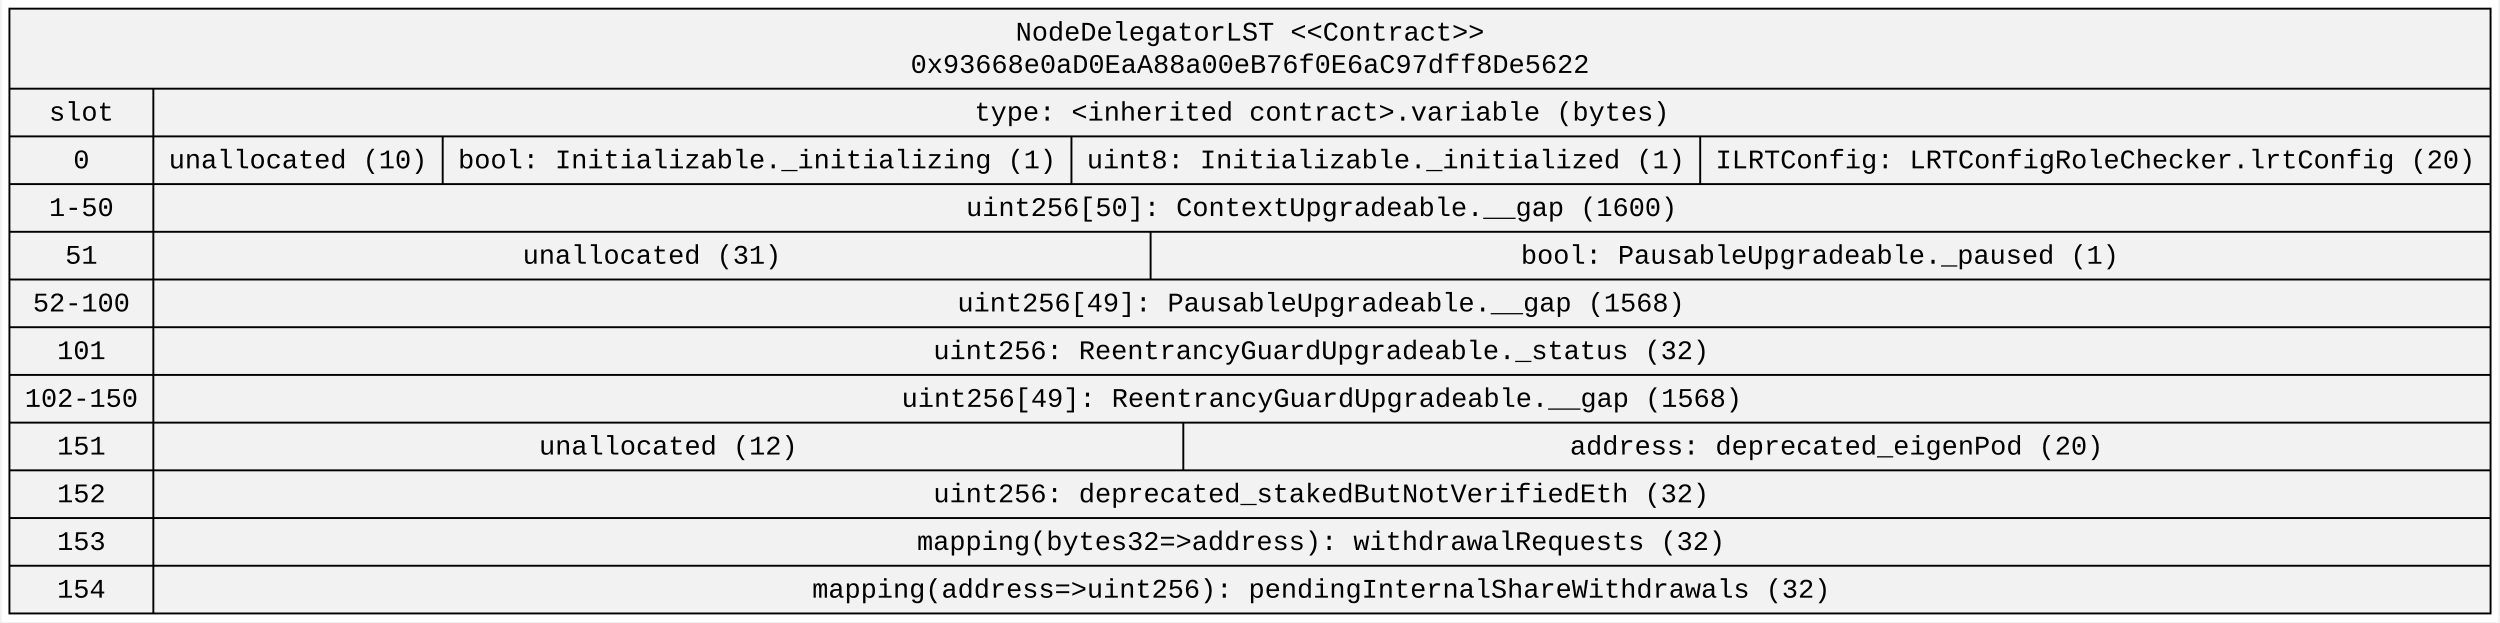
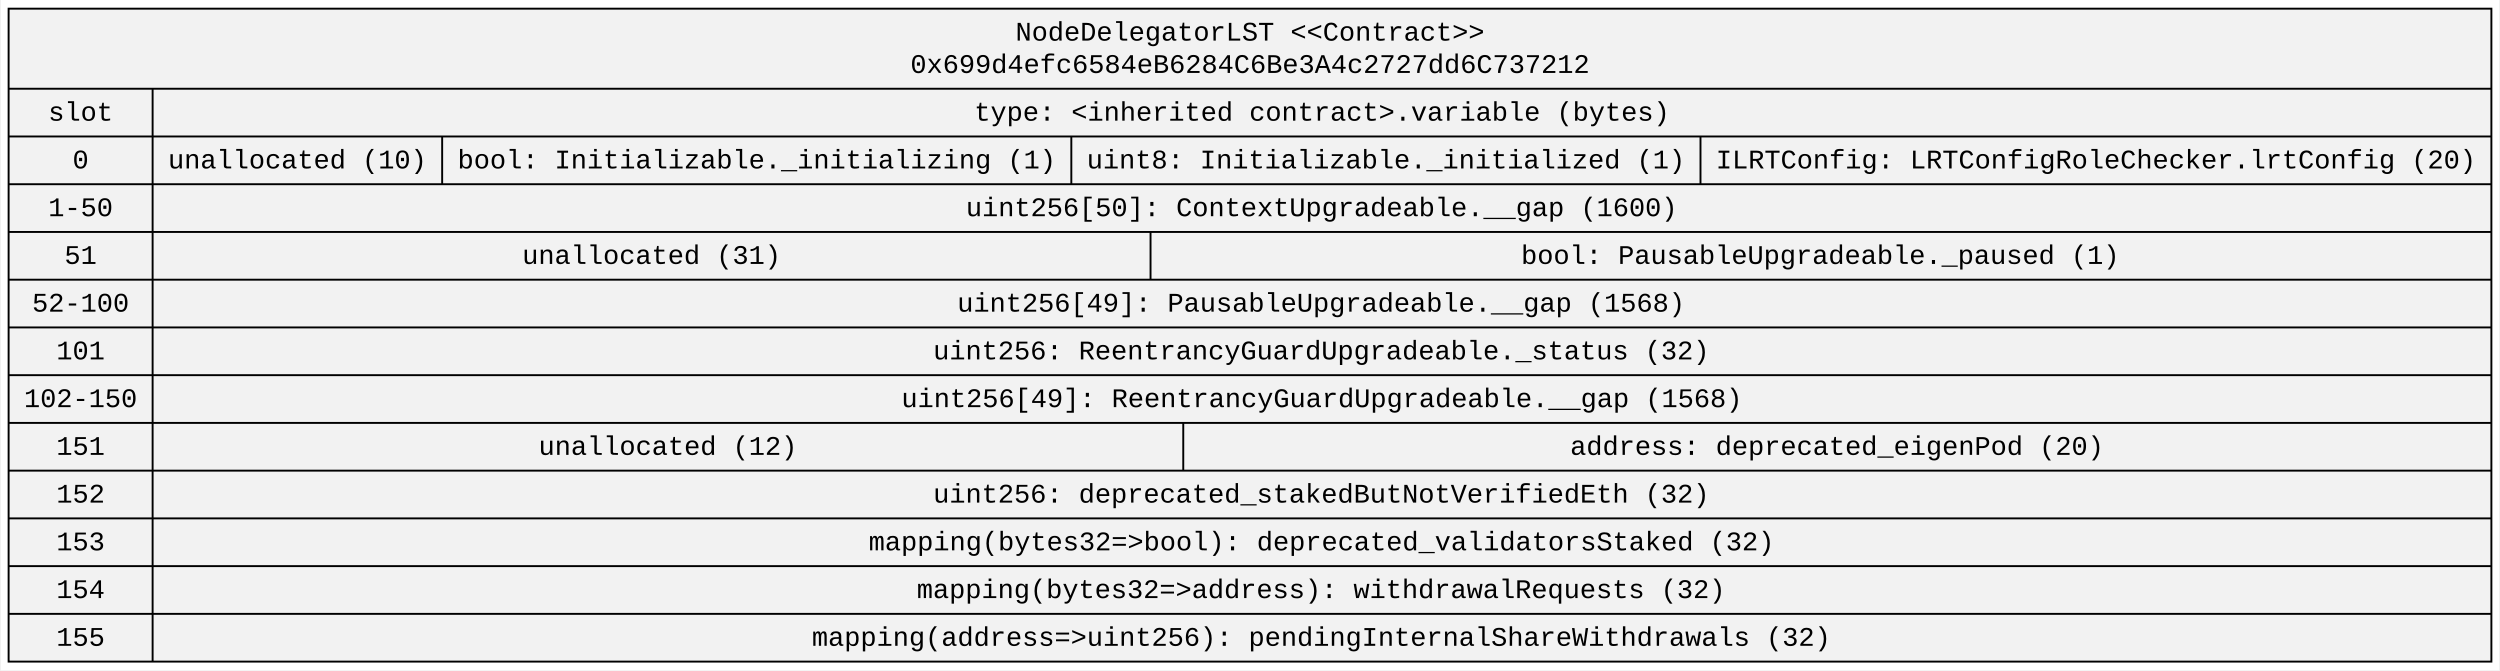
- <svg xmlns="http://www.w3.org/2000/svg" width="1298pt" height="323pt" viewBox="0.00 0.00 1297.80 323.40">
-   <g id="graph0" class="graph" transform="scale(1 1) rotate(0) translate(4 319.4)">
-     <polygon fill="white" stroke="transparent" points="-4,4 -4,-319.4 1293.8,-319.4 1293.8,4 -4,4" />
+ <svg xmlns="http://www.w3.org/2000/svg" width="1298pt" height="348pt" viewBox="0.00 0.00 1297.80 348.20">
+   <g id="graph0" class="graph" transform="scale(1 1) rotate(0) translate(4 344.2)">
+     <polygon fill="white" stroke="transparent" points="-4,4 -4,-344.2 1293.8,-344.2 1293.8,4 -4,4" />
    <g id="node1" class="node">
-       <polygon fill="#f2f2f2" stroke="black" points="0,-0.5 0,-314.9 1289.8,-314.9 1289.8,-0.5 0,-0.5" />
-       <text text-anchor="middle" x="644.9" y="-298.3" font-family="Courier New" font-size="14.00">NodeDelegatorLST &lt;&lt;Contract&gt;&gt;</text>
-       <text text-anchor="middle" x="644.9" y="-281.5" font-family="Courier New" font-size="14.00">0x93668e0aD0EaA88a00eB76f0E6aC97dff8De5622</text>
-       <polyline fill="none" stroke="black" points="0,-273.3 1289.8,-273.3 " />
-       <text text-anchor="middle" x="37.4" y="-256.7" font-family="Courier New" font-size="14.00">slot</text>
+       <polygon fill="#f2f2f2" stroke="black" points="0,-0.5 0,-339.7 1289.8,-339.7 1289.8,-0.5 0,-0.5" />
+       <text text-anchor="middle" x="644.9" y="-323.1" font-family="Courier New" font-size="14.00">NodeDelegatorLST &lt;&lt;Contract&gt;&gt;</text>
+       <text text-anchor="middle" x="644.9" y="-306.3" font-family="Courier New" font-size="14.00">0x699d4efc6584eB6284C6Be3A4c2727dd6C737212</text>
+       <polyline fill="none" stroke="black" points="0,-298.1 1289.8,-298.1 " />
+       <text text-anchor="middle" x="37.4" y="-281.5" font-family="Courier New" font-size="14.00">slot</text>
+       <polyline fill="none" stroke="black" points="0,-273.3 74.81,-273.3 " />
+       <text text-anchor="middle" x="37.4" y="-256.7" font-family="Courier New" font-size="14.00">0</text>
      <polyline fill="none" stroke="black" points="0,-248.5 74.81,-248.5 " />
-       <text text-anchor="middle" x="37.4" y="-231.9" font-family="Courier New" font-size="14.00">0</text>
+       <text text-anchor="middle" x="37.4" y="-231.9" font-family="Courier New" font-size="14.00">1-50</text>
      <polyline fill="none" stroke="black" points="0,-223.7 74.81,-223.7 " />
-       <text text-anchor="middle" x="37.4" y="-207.1" font-family="Courier New" font-size="14.00">1-50</text>
+       <text text-anchor="middle" x="37.4" y="-207.1" font-family="Courier New" font-size="14.00">51</text>
      <polyline fill="none" stroke="black" points="0,-198.9 74.81,-198.9 " />
-       <text text-anchor="middle" x="37.4" y="-182.3" font-family="Courier New" font-size="14.00">51</text>
+       <text text-anchor="middle" x="37.4" y="-182.3" font-family="Courier New" font-size="14.00">52-100</text>
      <polyline fill="none" stroke="black" points="0,-174.1 74.81,-174.1 " />
-       <text text-anchor="middle" x="37.4" y="-157.5" font-family="Courier New" font-size="14.00">52-100</text>
+       <text text-anchor="middle" x="37.4" y="-157.5" font-family="Courier New" font-size="14.00">101</text>
      <polyline fill="none" stroke="black" points="0,-149.3 74.81,-149.3 " />
-       <text text-anchor="middle" x="37.4" y="-132.7" font-family="Courier New" font-size="14.00">101</text>
+       <text text-anchor="middle" x="37.4" y="-132.7" font-family="Courier New" font-size="14.00">102-150</text>
      <polyline fill="none" stroke="black" points="0,-124.5 74.81,-124.5 " />
-       <text text-anchor="middle" x="37.4" y="-107.9" font-family="Courier New" font-size="14.00">102-150</text>
+       <text text-anchor="middle" x="37.4" y="-107.9" font-family="Courier New" font-size="14.00">151</text>
      <polyline fill="none" stroke="black" points="0,-99.7 74.81,-99.7 " />
-       <text text-anchor="middle" x="37.4" y="-83.1" font-family="Courier New" font-size="14.00">151</text>
+       <text text-anchor="middle" x="37.4" y="-83.1" font-family="Courier New" font-size="14.00">152</text>
      <polyline fill="none" stroke="black" points="0,-74.9 74.81,-74.9 " />
-       <text text-anchor="middle" x="37.4" y="-58.3" font-family="Courier New" font-size="14.00">152</text>
+       <text text-anchor="middle" x="37.4" y="-58.3" font-family="Courier New" font-size="14.00">153</text>
      <polyline fill="none" stroke="black" points="0,-50.1 74.81,-50.1 " />
-       <text text-anchor="middle" x="37.4" y="-33.5" font-family="Courier New" font-size="14.00">153</text>
+       <text text-anchor="middle" x="37.4" y="-33.5" font-family="Courier New" font-size="14.00">154</text>
      <polyline fill="none" stroke="black" points="0,-25.3 74.81,-25.3 " />
-       <text text-anchor="middle" x="37.4" y="-8.7" font-family="Courier New" font-size="14.00">154</text>
-       <polyline fill="none" stroke="black" points="74.81,-0.5 74.81,-273.3 " />
-       <text text-anchor="middle" x="682.3" y="-256.7" font-family="Courier New" font-size="14.00">type: &lt;inherited contract&gt;.variable (bytes)</text>
+       <text text-anchor="middle" x="37.4" y="-8.7" font-family="Courier New" font-size="14.00">155</text>
+       <polyline fill="none" stroke="black" points="74.81,-0.5 74.81,-298.1 " />
+       <text text-anchor="middle" x="682.3" y="-281.5" font-family="Courier New" font-size="14.00">type: &lt;inherited contract&gt;.variable (bytes)</text>
+       <polyline fill="none" stroke="black" points="74.81,-273.3 1289.8,-273.3 " />
+       <text text-anchor="middle" x="150.02" y="-256.7" font-family="Courier New" font-size="14.00">unallocated (10)</text>
+       <polyline fill="none" stroke="black" points="225.23,-248.5 225.23,-273.3 " />
+       <text text-anchor="middle" x="388.66" y="-256.7" font-family="Courier New" font-size="14.00">bool: Initializable._initializing (1)</text>
+       <polyline fill="none" stroke="black" points="552.08,-248.5 552.08,-273.3 " />
+       <text text-anchor="middle" x="715.51" y="-256.7" font-family="Courier New" font-size="14.00">uint8: Initializable._initialized (1)</text>
+       <polyline fill="none" stroke="black" points="878.93,-248.5 878.93,-273.3 " />
+       <text text-anchor="middle" x="1084.36" y="-256.7" font-family="Courier New" font-size="14.00">ILRTConfig: LRTConfigRoleChecker.lrtConfig (20)</text>
      <polyline fill="none" stroke="black" points="74.81,-248.5 1289.8,-248.5 " />
-       <text text-anchor="middle" x="150.02" y="-231.9" font-family="Courier New" font-size="14.00">unallocated (10)</text>
-       <polyline fill="none" stroke="black" points="225.23,-223.7 225.23,-248.5 " />
-       <text text-anchor="middle" x="388.66" y="-231.9" font-family="Courier New" font-size="14.00">bool: Initializable._initializing (1)</text>
-       <polyline fill="none" stroke="black" points="552.08,-223.7 552.08,-248.5 " />
-       <text text-anchor="middle" x="715.51" y="-231.9" font-family="Courier New" font-size="14.00">uint8: Initializable._initialized (1)</text>
-       <polyline fill="none" stroke="black" points="878.93,-223.7 878.93,-248.5 " />
-       <text text-anchor="middle" x="1084.36" y="-231.9" font-family="Courier New" font-size="14.00">ILRTConfig: LRTConfigRoleChecker.lrtConfig (20)</text>
+       <text text-anchor="middle" x="682.14" y="-231.9" font-family="Courier New" font-size="14.00">uint256[50]: ContextUpgradeable.__gap (1600)</text>
      <polyline fill="none" stroke="black" points="74.81,-223.7 1289.8,-223.7 " />
-       <text text-anchor="middle" x="682.14" y="-207.1" font-family="Courier New" font-size="14.00">uint256[50]: ContextUpgradeable.__gap (1600)</text>
+       <text text-anchor="middle" x="334.02" y="-207.1" font-family="Courier New" font-size="14.00">unallocated (31)</text>
+       <polyline fill="none" stroke="black" points="593.23,-198.9 593.23,-223.7 " />
+       <text text-anchor="middle" x="941.16" y="-207.1" font-family="Courier New" font-size="14.00">bool: PausableUpgradeable._paused (1)</text>
      <polyline fill="none" stroke="black" points="74.81,-198.9 1289.8,-198.9 " />
-       <text text-anchor="middle" x="334.02" y="-182.3" font-family="Courier New" font-size="14.00">unallocated (31)</text>
-       <polyline fill="none" stroke="black" points="593.23,-174.1 593.23,-198.9 " />
-       <text text-anchor="middle" x="941.16" y="-182.3" font-family="Courier New" font-size="14.00">bool: PausableUpgradeable._paused (1)</text>
+       <text text-anchor="middle" x="681.84" y="-182.3" font-family="Courier New" font-size="14.00">uint256[49]: PausableUpgradeable.__gap (1568)</text>
      <polyline fill="none" stroke="black" points="74.81,-174.1 1289.8,-174.1 " />
-       <text text-anchor="middle" x="681.84" y="-157.5" font-family="Courier New" font-size="14.00">uint256[49]: PausableUpgradeable.__gap (1568)</text>
+       <text text-anchor="middle" x="681.94" y="-157.5" font-family="Courier New" font-size="14.00">uint256: ReentrancyGuardUpgradeable._status (32)</text>
      <polyline fill="none" stroke="black" points="74.81,-149.3 1289.8,-149.3 " />
-       <text text-anchor="middle" x="681.94" y="-132.7" font-family="Courier New" font-size="14.00">uint256: ReentrancyGuardUpgradeable._status (32)</text>
+       <text text-anchor="middle" x="682.25" y="-132.7" font-family="Courier New" font-size="14.00">uint256[49]: ReentrancyGuardUpgradeable.__gap (1568)</text>
      <polyline fill="none" stroke="black" points="74.81,-124.5 1289.8,-124.5 " />
-       <text text-anchor="middle" x="682.25" y="-107.9" font-family="Courier New" font-size="14.00">uint256[49]: ReentrancyGuardUpgradeable.__gap (1568)</text>
+       <text text-anchor="middle" x="342.52" y="-107.9" font-family="Courier New" font-size="14.00">unallocated (12)</text>
+       <polyline fill="none" stroke="black" points="610.23,-99.7 610.23,-124.5 " />
+       <text text-anchor="middle" x="949.85" y="-107.9" font-family="Courier New" font-size="14.00">address: deprecated_eigenPod (20)</text>
      <polyline fill="none" stroke="black" points="74.81,-99.7 1289.8,-99.7 " />
-       <text text-anchor="middle" x="342.52" y="-83.1" font-family="Courier New" font-size="14.00">unallocated (12)</text>
-       <polyline fill="none" stroke="black" points="610.23,-74.9 610.23,-99.7 " />
-       <text text-anchor="middle" x="949.85" y="-83.1" font-family="Courier New" font-size="14.00">address: deprecated_eigenPod (20)</text>
+       <text text-anchor="middle" x="681.94" y="-83.1" font-family="Courier New" font-size="14.00">uint256: deprecated_stakedButNotVerifiedEth (32)</text>
      <polyline fill="none" stroke="black" points="74.81,-74.9 1289.8,-74.9 " />
-       <text text-anchor="middle" x="681.94" y="-58.3" font-family="Courier New" font-size="14.00">uint256: deprecated_stakedButNotVerifiedEth (32)</text>
+       <text text-anchor="middle" x="682.05" y="-58.3" font-family="Courier New" font-size="14.00">mapping(bytes32=&gt;bool): deprecated_validatorsStaked (32)</text>
      <polyline fill="none" stroke="black" points="74.81,-50.1 1289.8,-50.1 " />
      <text text-anchor="middle" x="681.84" y="-33.5" font-family="Courier New" font-size="14.00">mapping(bytes32=&gt;address): withdrawalRequests (32)</text>
      <polyline fill="none" stroke="black" points="74.81,-25.3 1289.8,-25.3 " />
      <text text-anchor="middle" x="681.95" y="-8.7" font-family="Courier New" font-size="14.00">mapping(address=&gt;uint256): pendingInternalShareWithdrawals (32)</text>
    </g>
  </g>
</svg>
